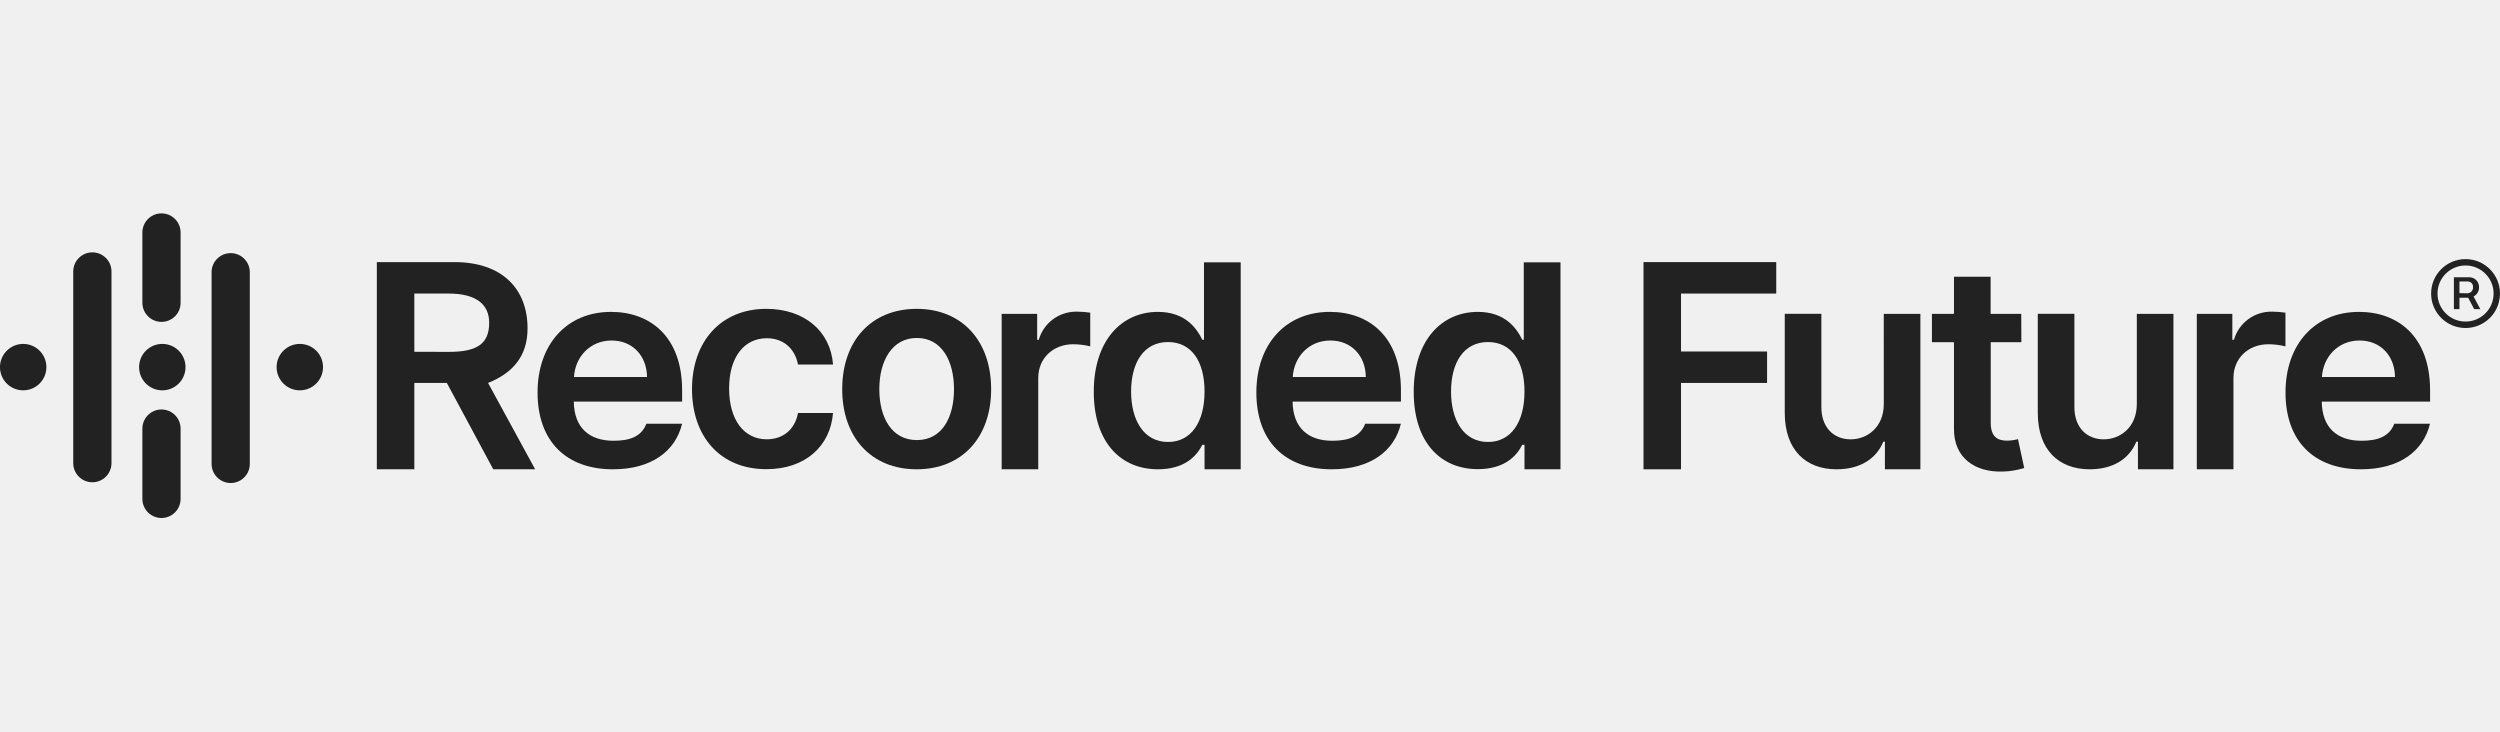
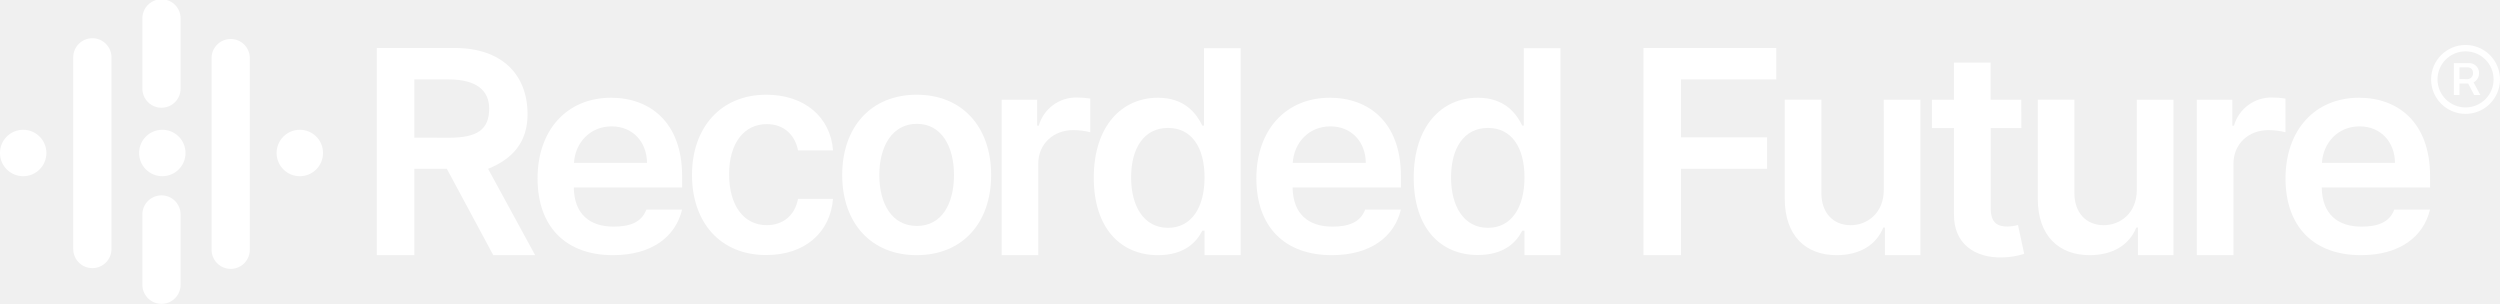
- <svg xmlns="http://www.w3.org/2000/svg" viewBox="0 0 807.73 97.93" width="793.1" height="232.02">
+ <svg xmlns="http://www.w3.org/2000/svg" viewBox="0 0 807.73 97.93">
  <defs>
-     <style>.cls-1,.cls-2{fill:#222;}.cls-2{fill-rule:evenodd;}</style>
+     <style>.cls-1,.cls-2{fill:#fff;}.cls-2{fill-rule:evenodd;}</style>
  </defs>
  <g id="Layer_2" data-name="Layer 2">
    <g id="Layer_1-2" data-name="Layer 1">
      <path class="cls-1" d="M121.75,15.5h25.1c15.36,0,23.6,8.63,23.6,21.41,0,9.08-4.88,14.46-12.76,17.63l15.21,27.9H159.37l-15-27.9H133.87v27.9H121.75Zm23.3,29c9,0,13-2.52,13-9.42,0-5.8-4.05-9.42-13.1-9.42H133.87V44.47Z" />
      <path class="cls-1" d="M223.58,56.55c0-15.33,9.28-25.95,24-25.95,12.25,0,20.75,7.15,21.57,18H257.83c-.91-4.84-4.41-8.5-10.1-8.5-7.29,0-12.16,6.08-12.16,16.21s4.77,16.44,12.16,16.44c5.2,0,9.09-3.1,10.1-8.49h11.31c-.85,10.65-8.89,18.14-21.51,18.14C232.63,82.44,223.58,71.75,223.58,56.55Z" />
      <path class="cls-1" d="M272.11,56.55c0-15.56,9.35-25.95,24.06-25.95S320.23,41,320.23,56.55s-9.35,25.89-24.06,25.89S272.11,72.07,272.11,56.55Zm36.12,0c0-9.19-4-16.54-12-16.54s-12.13,7.35-12.13,16.54S288.1,73,296.24,73,308.23,65.7,308.23,56.52Z" />
      <path class="cls-1" d="M323.63,32.23H335.1V40.6h.52A12.54,12.54,0,0,1,348,31.51a27.89,27.89,0,0,1,4.25.33V42.72a23,23,0,0,0-5.49-.68c-6.5,0-11.31,4.51-11.31,10.88V82.44H323.63Z" />
      <path class="cls-1" d="M353.39,57.4c0-16.74,9.12-25.82,20.72-25.82,8.86,0,12.55,5.33,14.35,9H389v-25h11.86V82.44H389.18V74.53h-.72c-1.86,3.66-5.72,7.91-14.35,7.91C362.28,82.44,353.39,73.94,353.39,57.4Zm35.79-.07c0-9.74-4.19-16-11.8-16-7.88,0-11.93,6.71-11.93,16s4.12,16.28,11.93,16.28C384.93,73.61,389.18,67.07,389.18,57.33Z" />
      <path class="cls-1" d="M456.76,57.4c0-16.74,9.11-25.82,20.72-25.82,8.86,0,12.55,5.33,14.35,9h.49v-25h11.86V82.44H492.55V74.53h-.72c-1.87,3.66-5.76,7.86-14.38,7.86C465.61,82.39,456.76,73.94,456.76,57.4Zm35.79-.07c0-9.74-4.19-16-11.8-16-7.88,0-11.93,6.71-11.93,16s4.11,16.28,11.93,16.28C488.3,73.61,492.55,67.07,492.55,57.33Z" />
      <path class="cls-1" d="M531,15.5h42.89V25.66H543.12V44.38h27.81V54.54H543.12v27.9H531Z" />
      <path class="cls-1" d="M608.63,32.23h11.83V82.44H609V73.51h-.52c-2.29,5.62-7.59,8.93-15.11,8.93-9.87,0-16.73-6.18-16.73-18.24v-32h11.83V62.37c0,6.37,3.79,10.39,9.48,10.39,5.23,0,10.69-3.79,10.69-11.44Z" />
      <path class="cls-1" d="M653.09,41.38h-9.9v26c0,4.77,2.38,5.81,5.36,5.81A15,15,0,0,0,652,72.7L654,82a24,24,0,0,1-7,1.17c-8.89.26-15.75-4.38-15.69-13.82V41.38h-7.12V32.23h7.12v-12h11.84v12h9.9Z" />
      <path class="cls-1" d="M690.39,32.23h11.83V82.44H690.75V73.51h-.52c-2.29,5.62-7.58,8.93-15.1,8.93-9.87,0-16.74-6.18-16.74-18.24v-32h11.83V62.37c0,6.37,3.8,10.39,9.48,10.39,5.23,0,10.69-3.79,10.69-11.44Z" />
      <path class="cls-1" d="M709.77,32.23h11.48V40.6h.52a12.54,12.54,0,0,1,12.39-9.09,27.89,27.89,0,0,1,4.25.33V42.72a23.07,23.07,0,0,0-5.49-.68c-6.51,0-11.31,4.51-11.31,10.88V82.44H709.77Z" />
      <path class="cls-1" d="M785.47,25.65A11.13,11.13,0,1,1,796.6,36.79,11.13,11.13,0,0,1,785.47,25.65Zm20.19,0a9.06,9.06,0,1,0-9.06,9.06A9.05,9.05,0,0,0,805.66,25.65Zm-12.83-5.26h4.93a3.15,3.15,0,0,1,3.2,3.22,3.29,3.29,0,0,1-1.77,3l2.19,4.08h-2L797.45,27h-2.82v3.69h-1.8Zm4.35,5.18a1.83,1.83,0,0,0,1.83-2,1.68,1.68,0,0,0-1.79-1.81h-2.59v3.77Z" />
      <path class="cls-1" d="M738.43,57.63c0-15.5,9.39-26.05,23.77-26.05,12.35,0,22.94,7.74,22.94,25.36v3.63h-35c.1,8.6,5.16,12.65,12.81,12.65,5.1,0,9-1.24,10.62-5.49h11.54c-2.09,8.72-9.73,14.71-22.32,14.71C747.68,82.44,738.43,73.38,738.43,57.63Zm35.37-5c-.06-6.83-4.64-11.8-11.44-11.8-7.06,0-11.8,5.4-12.16,11.8Z" />
      <path class="cls-1" d="M405.92,57.63c0-15.5,9.38-26.05,23.76-26.05,12.36,0,22.95,7.74,22.95,25.36v3.63h-35c.1,8.6,5.17,12.65,12.81,12.65,5.1,0,9-1.24,10.63-5.49h11.54c-2.1,8.72-9.73,14.71-22.33,14.71C415.17,82.44,405.92,73.38,405.92,57.63Zm35.36-5c-.06-6.83-4.64-11.8-11.44-11.8-7.06,0-11.8,5.4-12.16,11.8Z" />
      <path class="cls-1" d="M173.68,57.63c0-15.5,9.38-26.05,23.76-26.05,12.36,0,22.95,7.74,22.95,25.36v3.63h-35c.1,8.6,5.17,12.65,12.82,12.65,5.1,0,9-1.24,10.62-5.49h11.54c-2.09,8.72-9.73,14.71-22.33,14.71C182.93,82.44,173.68,73.38,173.68,57.63Zm35.37-5c-.07-6.83-4.65-11.8-11.44-11.8-7.06,0-11.8,5.4-12.16,11.8Z" />
      <path class="cls-2" d="M52.45,41.93a7.5,7.5,0,1,0,7.49,7.5h0A7.49,7.49,0,0,0,52.45,41.93Z" />
      <path class="cls-2" d="M96.88,41.93a7.5,7.5,0,1,0,7.49,7.5h0A7.49,7.49,0,0,0,96.88,41.93Z" />
      <path class="cls-2" d="M7.49,41.93a7.5,7.5,0,1,0,7.5,7.5h0A7.5,7.5,0,0,0,7.49,41.93Z" />
      <path class="cls-2" d="M46,91.62h0V69.54h0a6.18,6.18,0,1,1,12.35,0h0V91.62h0v.13a6.18,6.18,0,1,1-12.35,0Z" />
      <path class="cls-2" d="M68.36,80.32h0V18.53h0a6.18,6.18,0,0,1,12.35,0h0V80.32h0v.13a6.18,6.18,0,1,1-12.35,0Z" />
      <path class="cls-2" d="M23.66,80.32h0V18.53a6.18,6.18,0,0,1,12.36,0V80.32h0v.13a6.18,6.18,0,0,1-12.36,0Z" />
      <path class="cls-2" d="M46,28.26h0V6.18h0a6.18,6.18,0,1,1,12.35,0h0V28.26h0v.13a6.18,6.18,0,1,1-12.35,0Z" />
    </g>
  </g>
</svg>
